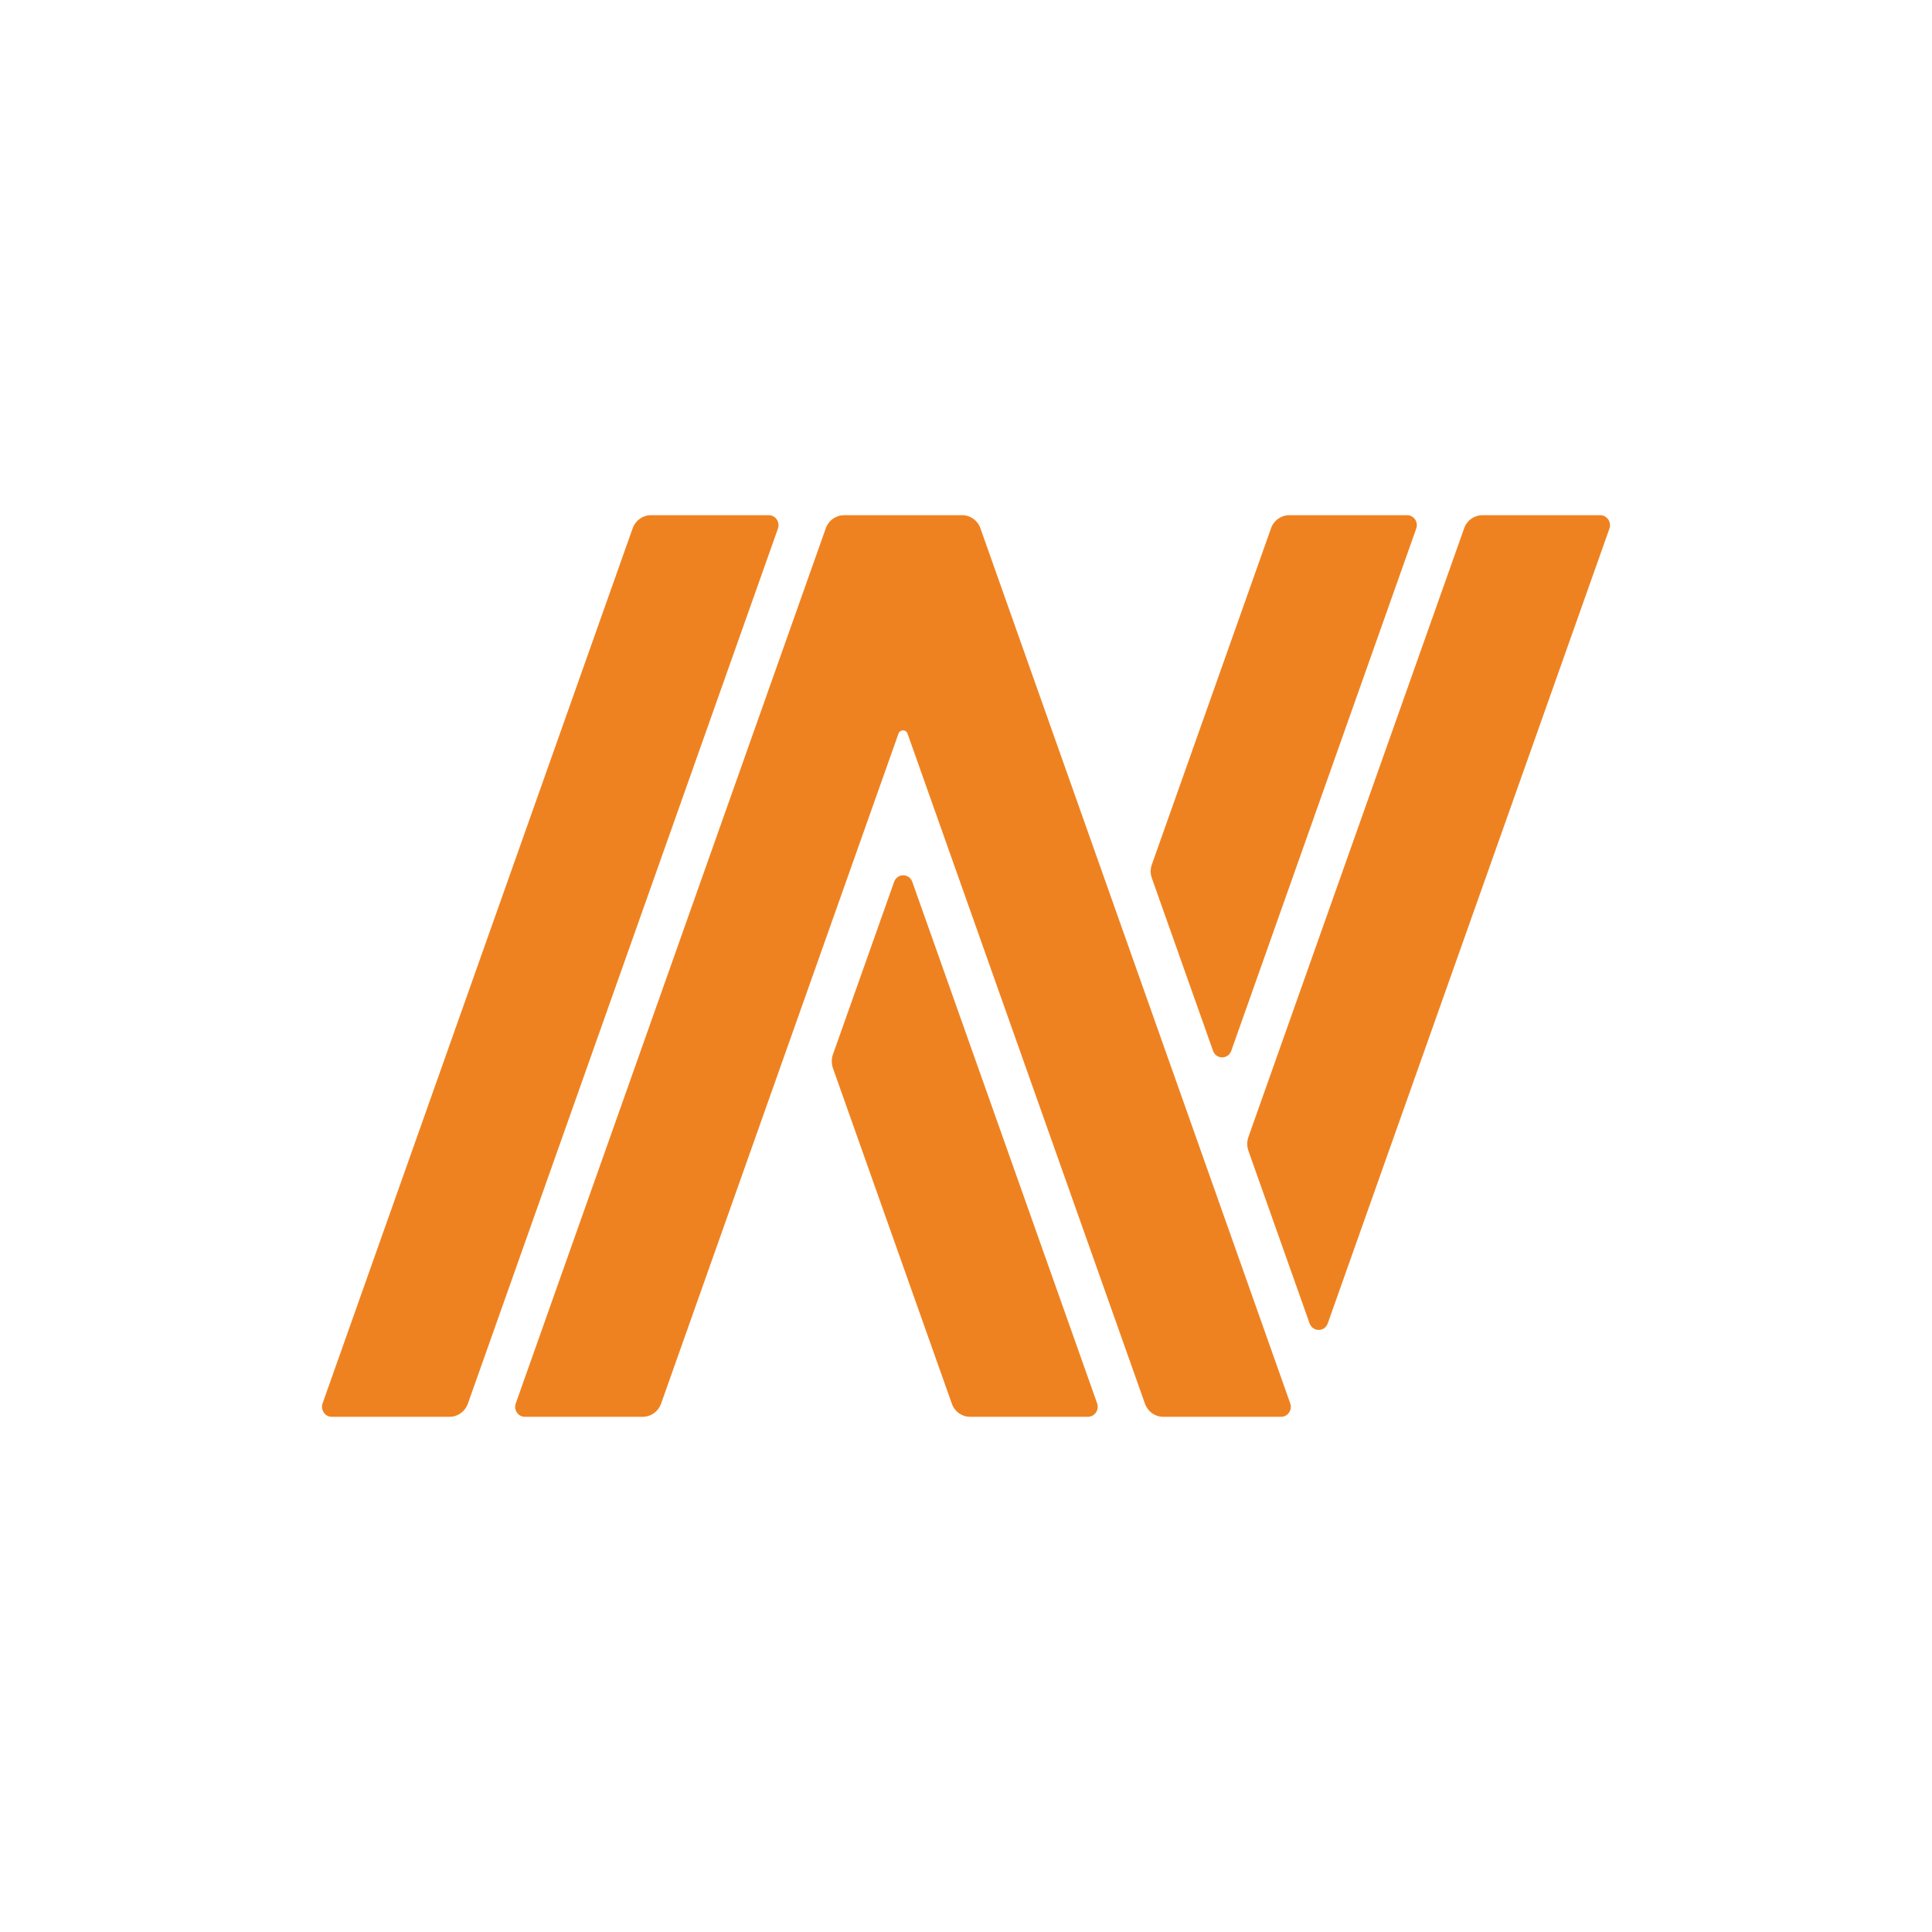
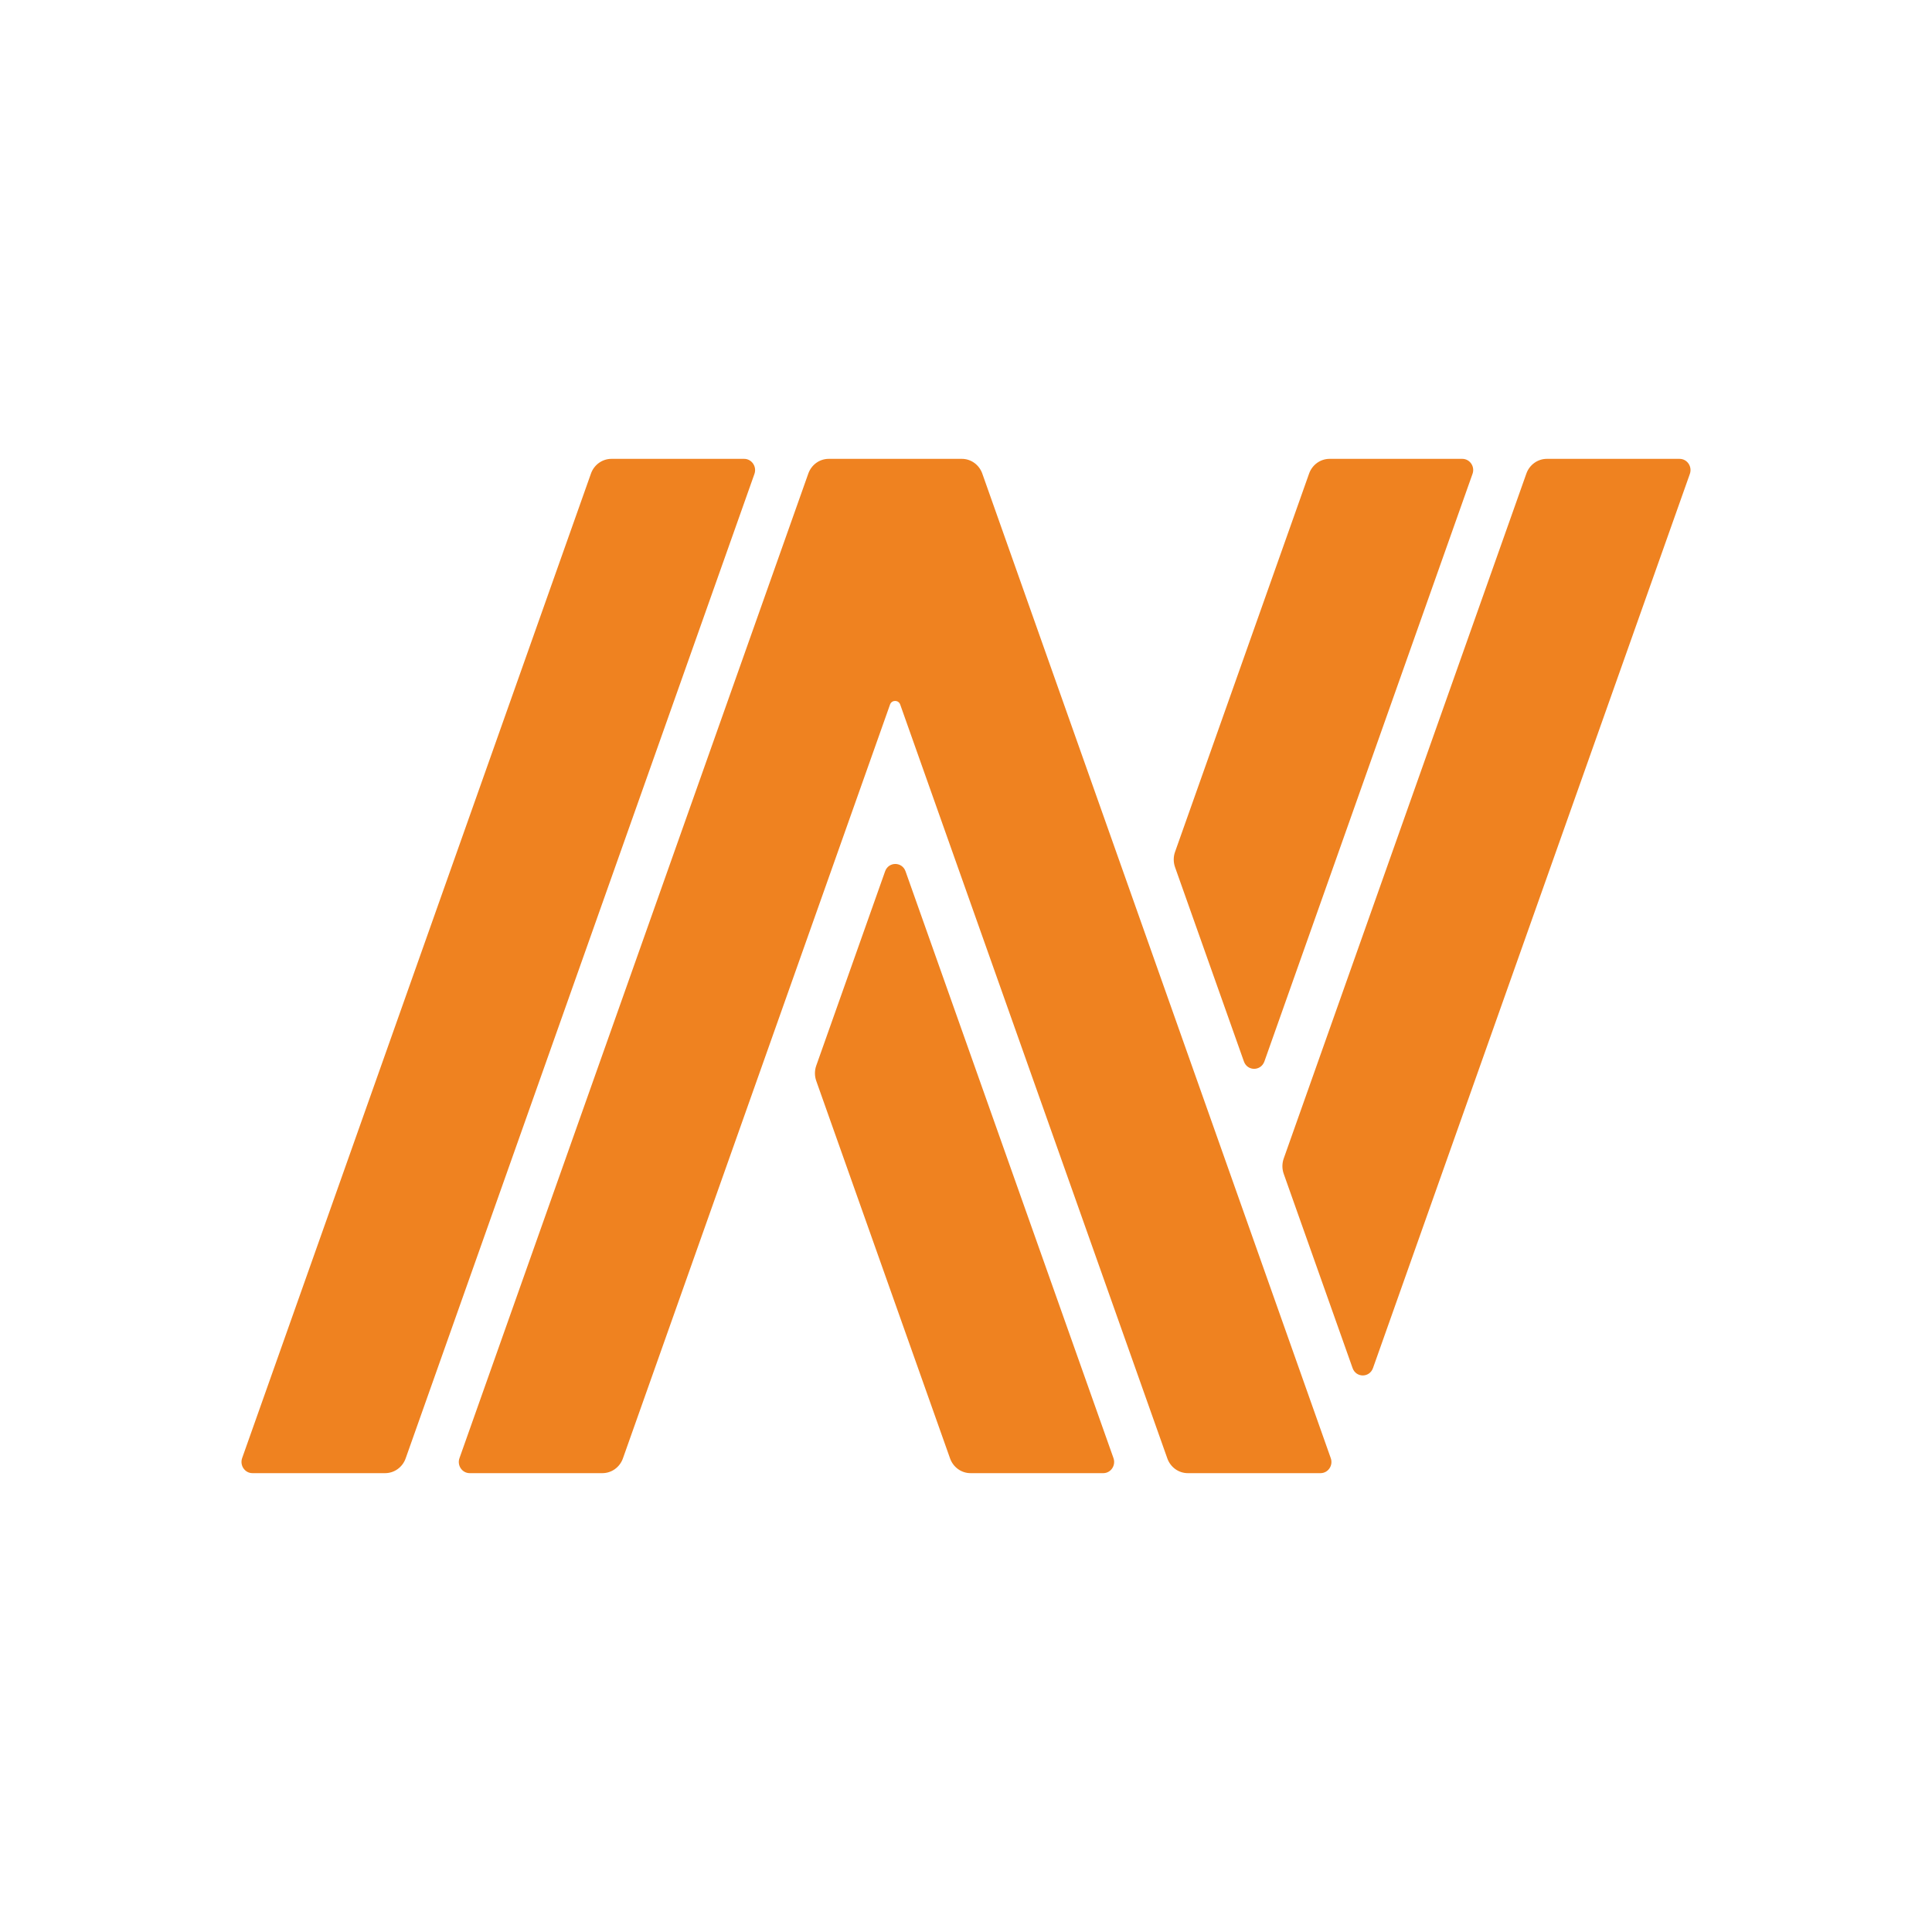
<svg xmlns="http://www.w3.org/2000/svg" width="24" height="24" viewBox="0 0 24 24" fill="none">
-   <path d="M9.551 6.4H8.085C7.984 6.4 7.894 6.465 7.859 6.563L4.007 17.434C3.979 17.514 4.037 17.6 4.121 17.6H5.586C5.687 17.6 5.777 17.535 5.812 17.437L9.664 6.566C9.692 6.486 9.634 6.4 9.551 6.4ZM11.333 10.955C11.294 10.846 11.145 10.846 11.107 10.955L10.347 13.099C10.328 13.154 10.328 13.214 10.347 13.269L11.824 17.437C11.858 17.535 11.949 17.6 12.05 17.6H13.515C13.599 17.6 13.657 17.514 13.629 17.433L11.333 10.955ZM15.069 13.054C15.107 13.162 15.256 13.162 15.295 13.054L17.593 6.566C17.622 6.486 17.564 6.4 17.48 6.4H16.015C15.914 6.4 15.823 6.465 15.789 6.563L14.309 10.739C14.289 10.794 14.289 10.854 14.309 10.909L15.069 13.054ZM12.179 6.562C12.145 6.465 12.055 6.4 11.955 6.4H10.485C10.383 6.4 10.293 6.465 10.258 6.563L6.407 17.434C6.378 17.514 6.436 17.6 6.52 17.6H7.985C8.086 17.6 8.177 17.535 8.212 17.437L11.161 9.114C11.18 9.059 11.255 9.059 11.274 9.114L14.223 17.437C14.258 17.535 14.348 17.6 14.449 17.6H15.915C15.998 17.6 16.056 17.514 16.028 17.434L12.179 6.562ZM19.879 6.4H18.414C18.313 6.4 18.222 6.465 18.188 6.563L15.508 14.125C15.489 14.18 15.489 14.24 15.508 14.295L16.268 16.439C16.307 16.548 16.456 16.548 16.494 16.439L19.147 8.954L19.993 6.566C20.021 6.486 19.963 6.4 19.879 6.4Z" fill="#EF8220" />
+   <path d="M9.244 5.7H7.596C7.482 5.7 7.38 5.773 7.341 5.883L3.008 18.113C2.976 18.204 3.042 18.3 3.136 18.3H4.784C4.898 18.3 5 18.227 5.039 18.117L9.372 5.887C9.404 5.796 9.338 5.7 9.244 5.7ZM11.249 10.824C11.206 10.702 11.038 10.702 10.995 10.824L10.14 13.237C10.118 13.298 10.118 13.366 10.14 13.428L11.802 18.117C11.841 18.227 11.943 18.3 12.056 18.3H13.705C13.799 18.3 13.864 18.204 13.832 18.113L11.249 10.824ZM15.452 13.185C15.495 13.308 15.663 13.308 15.707 13.185L18.292 5.887C18.325 5.796 18.259 5.7 18.165 5.7H16.517C16.403 5.7 16.301 5.773 16.262 5.883L14.597 10.582C14.575 10.643 14.575 10.711 14.597 10.773L15.452 13.185ZM12.202 5.882C12.163 5.773 12.062 5.7 11.949 5.7H10.295C10.181 5.7 10.08 5.773 10.041 5.883L5.708 18.113C5.675 18.204 5.741 18.3 5.835 18.3H7.483C7.597 18.3 7.699 18.227 7.738 18.117L11.056 8.753C11.077 8.692 11.162 8.692 11.183 8.753L14.501 18.117C14.54 18.227 14.642 18.3 14.755 18.3H16.404C16.498 18.3 16.564 18.204 16.531 18.113L12.202 5.882ZM20.864 5.7H19.216C19.102 5.7 19 5.773 18.961 5.883L15.947 14.391C15.925 14.453 15.925 14.52 15.947 14.582L16.802 16.994C16.845 17.117 17.013 17.117 17.056 16.994L20.04 8.573L20.992 5.887C21.024 5.796 20.959 5.7 20.864 5.7Z" fill="#EF8220" />
</svg>
